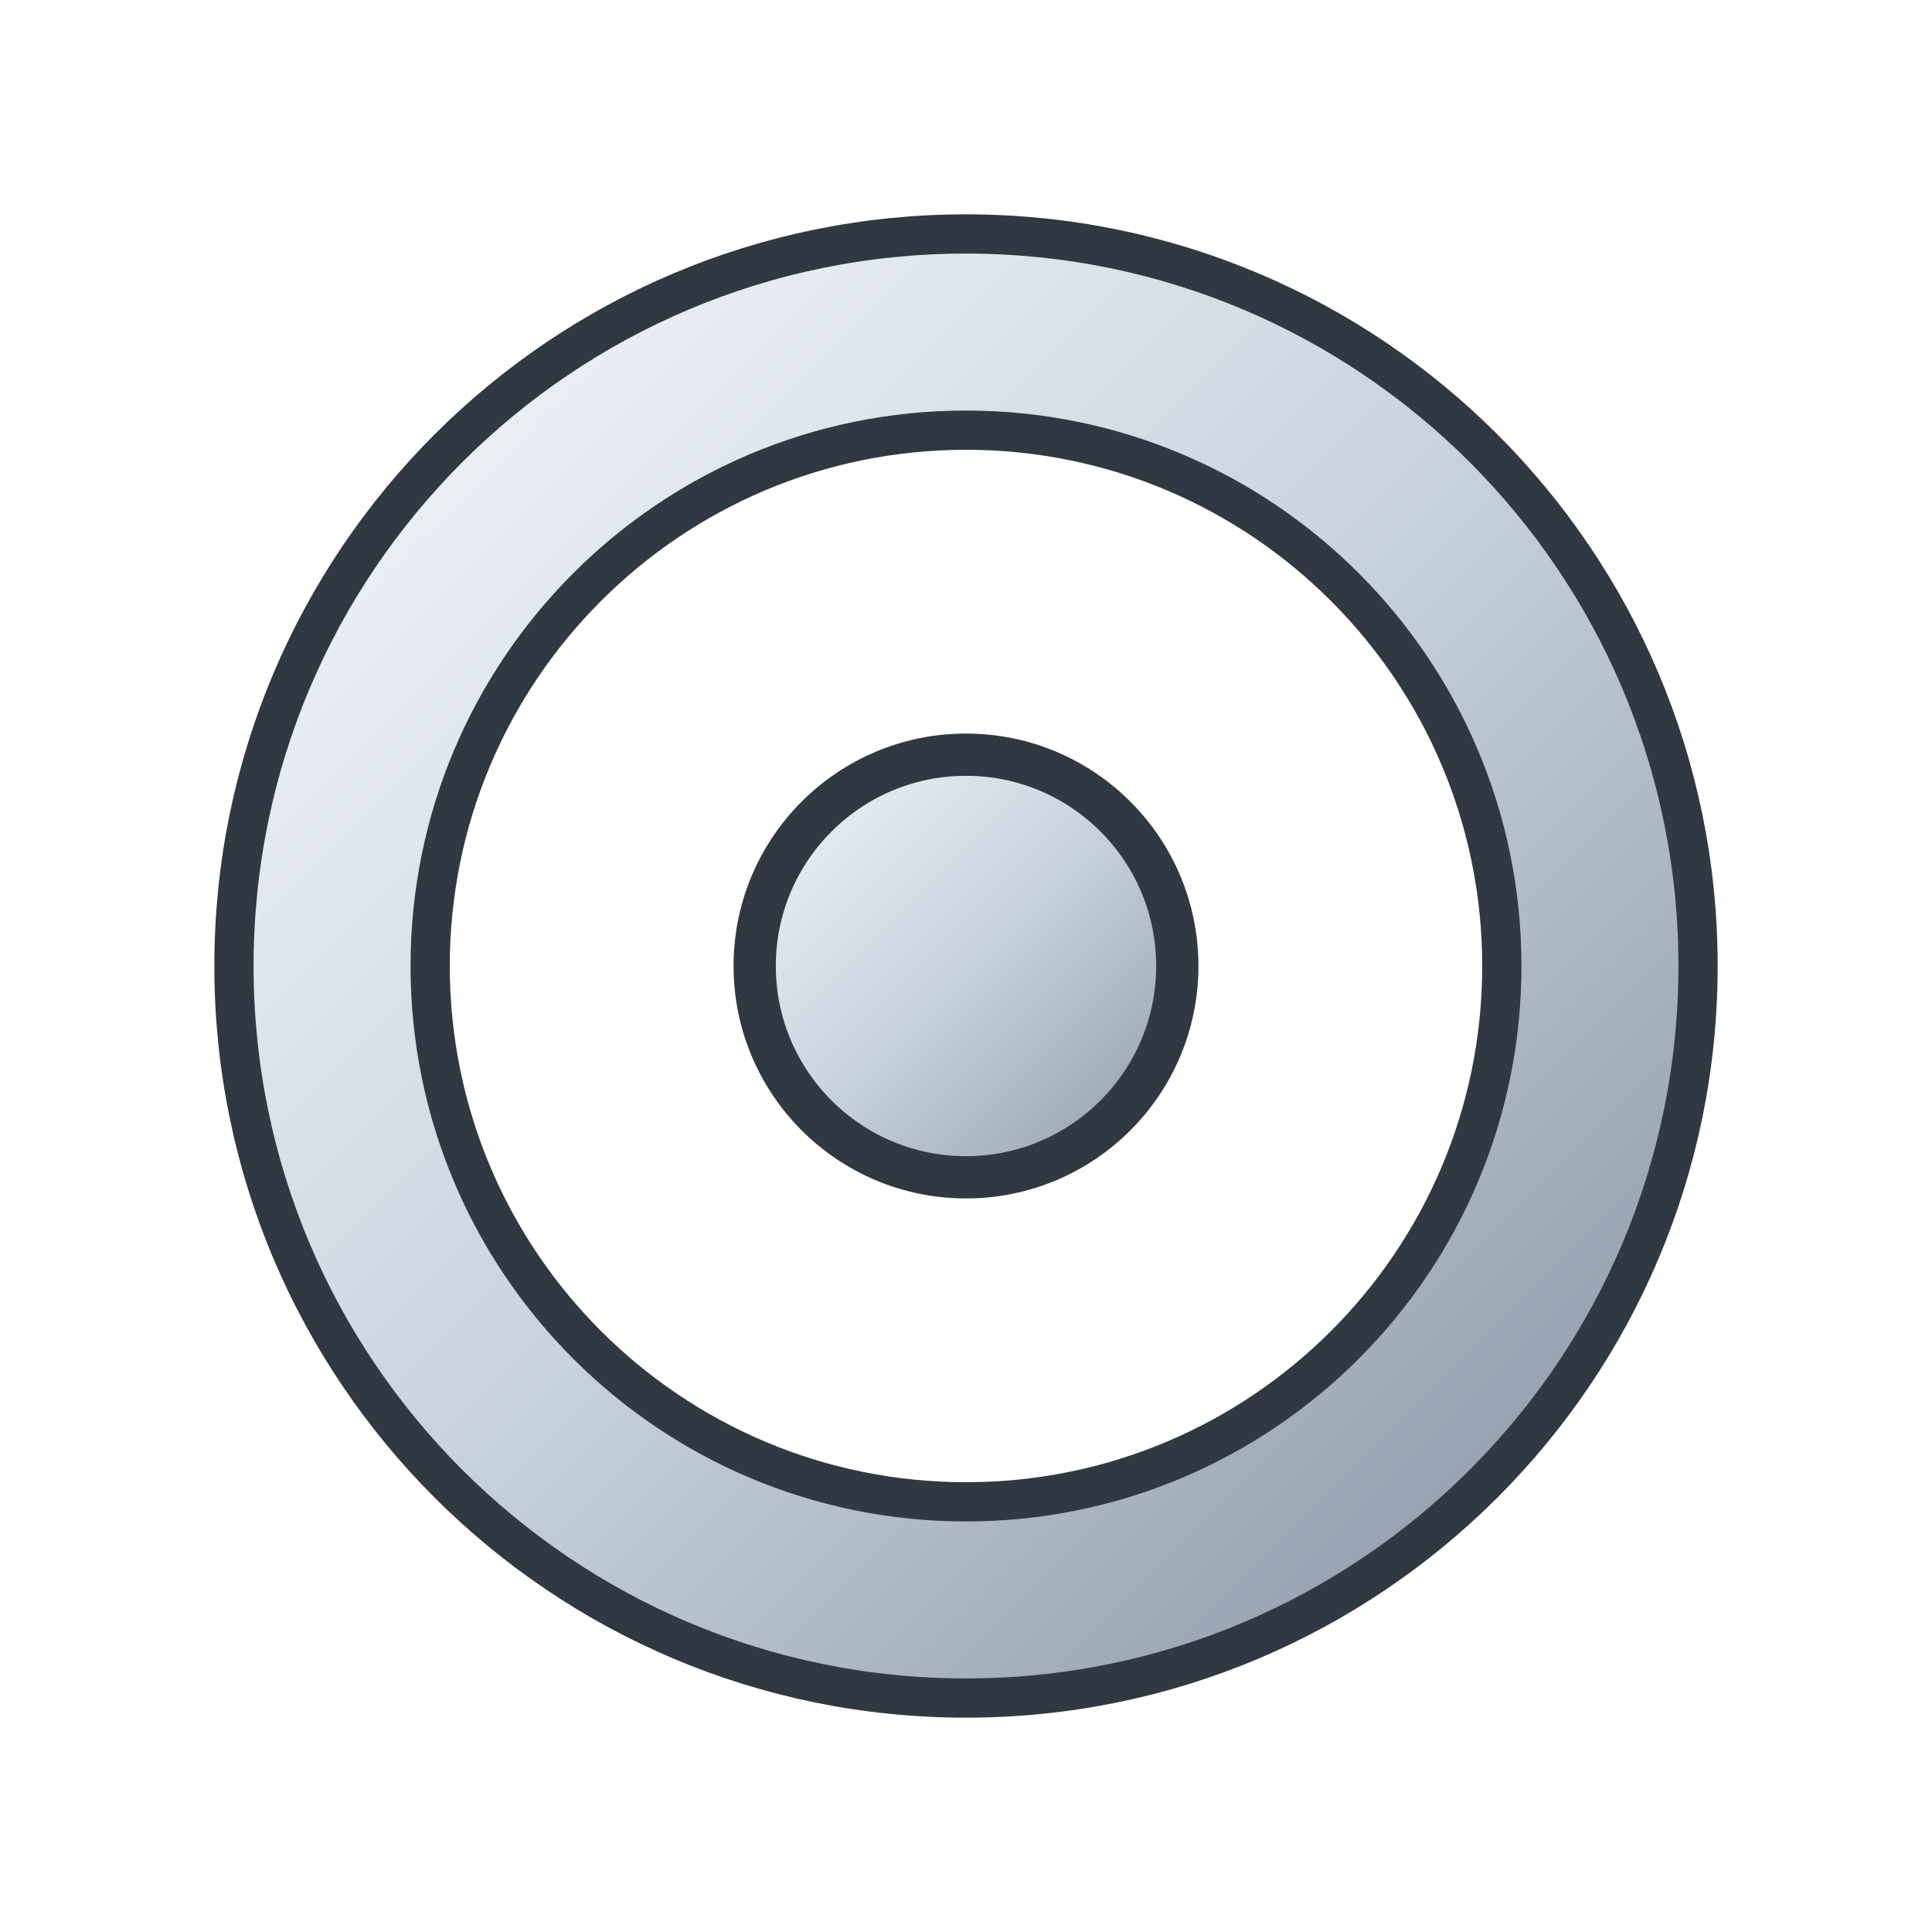
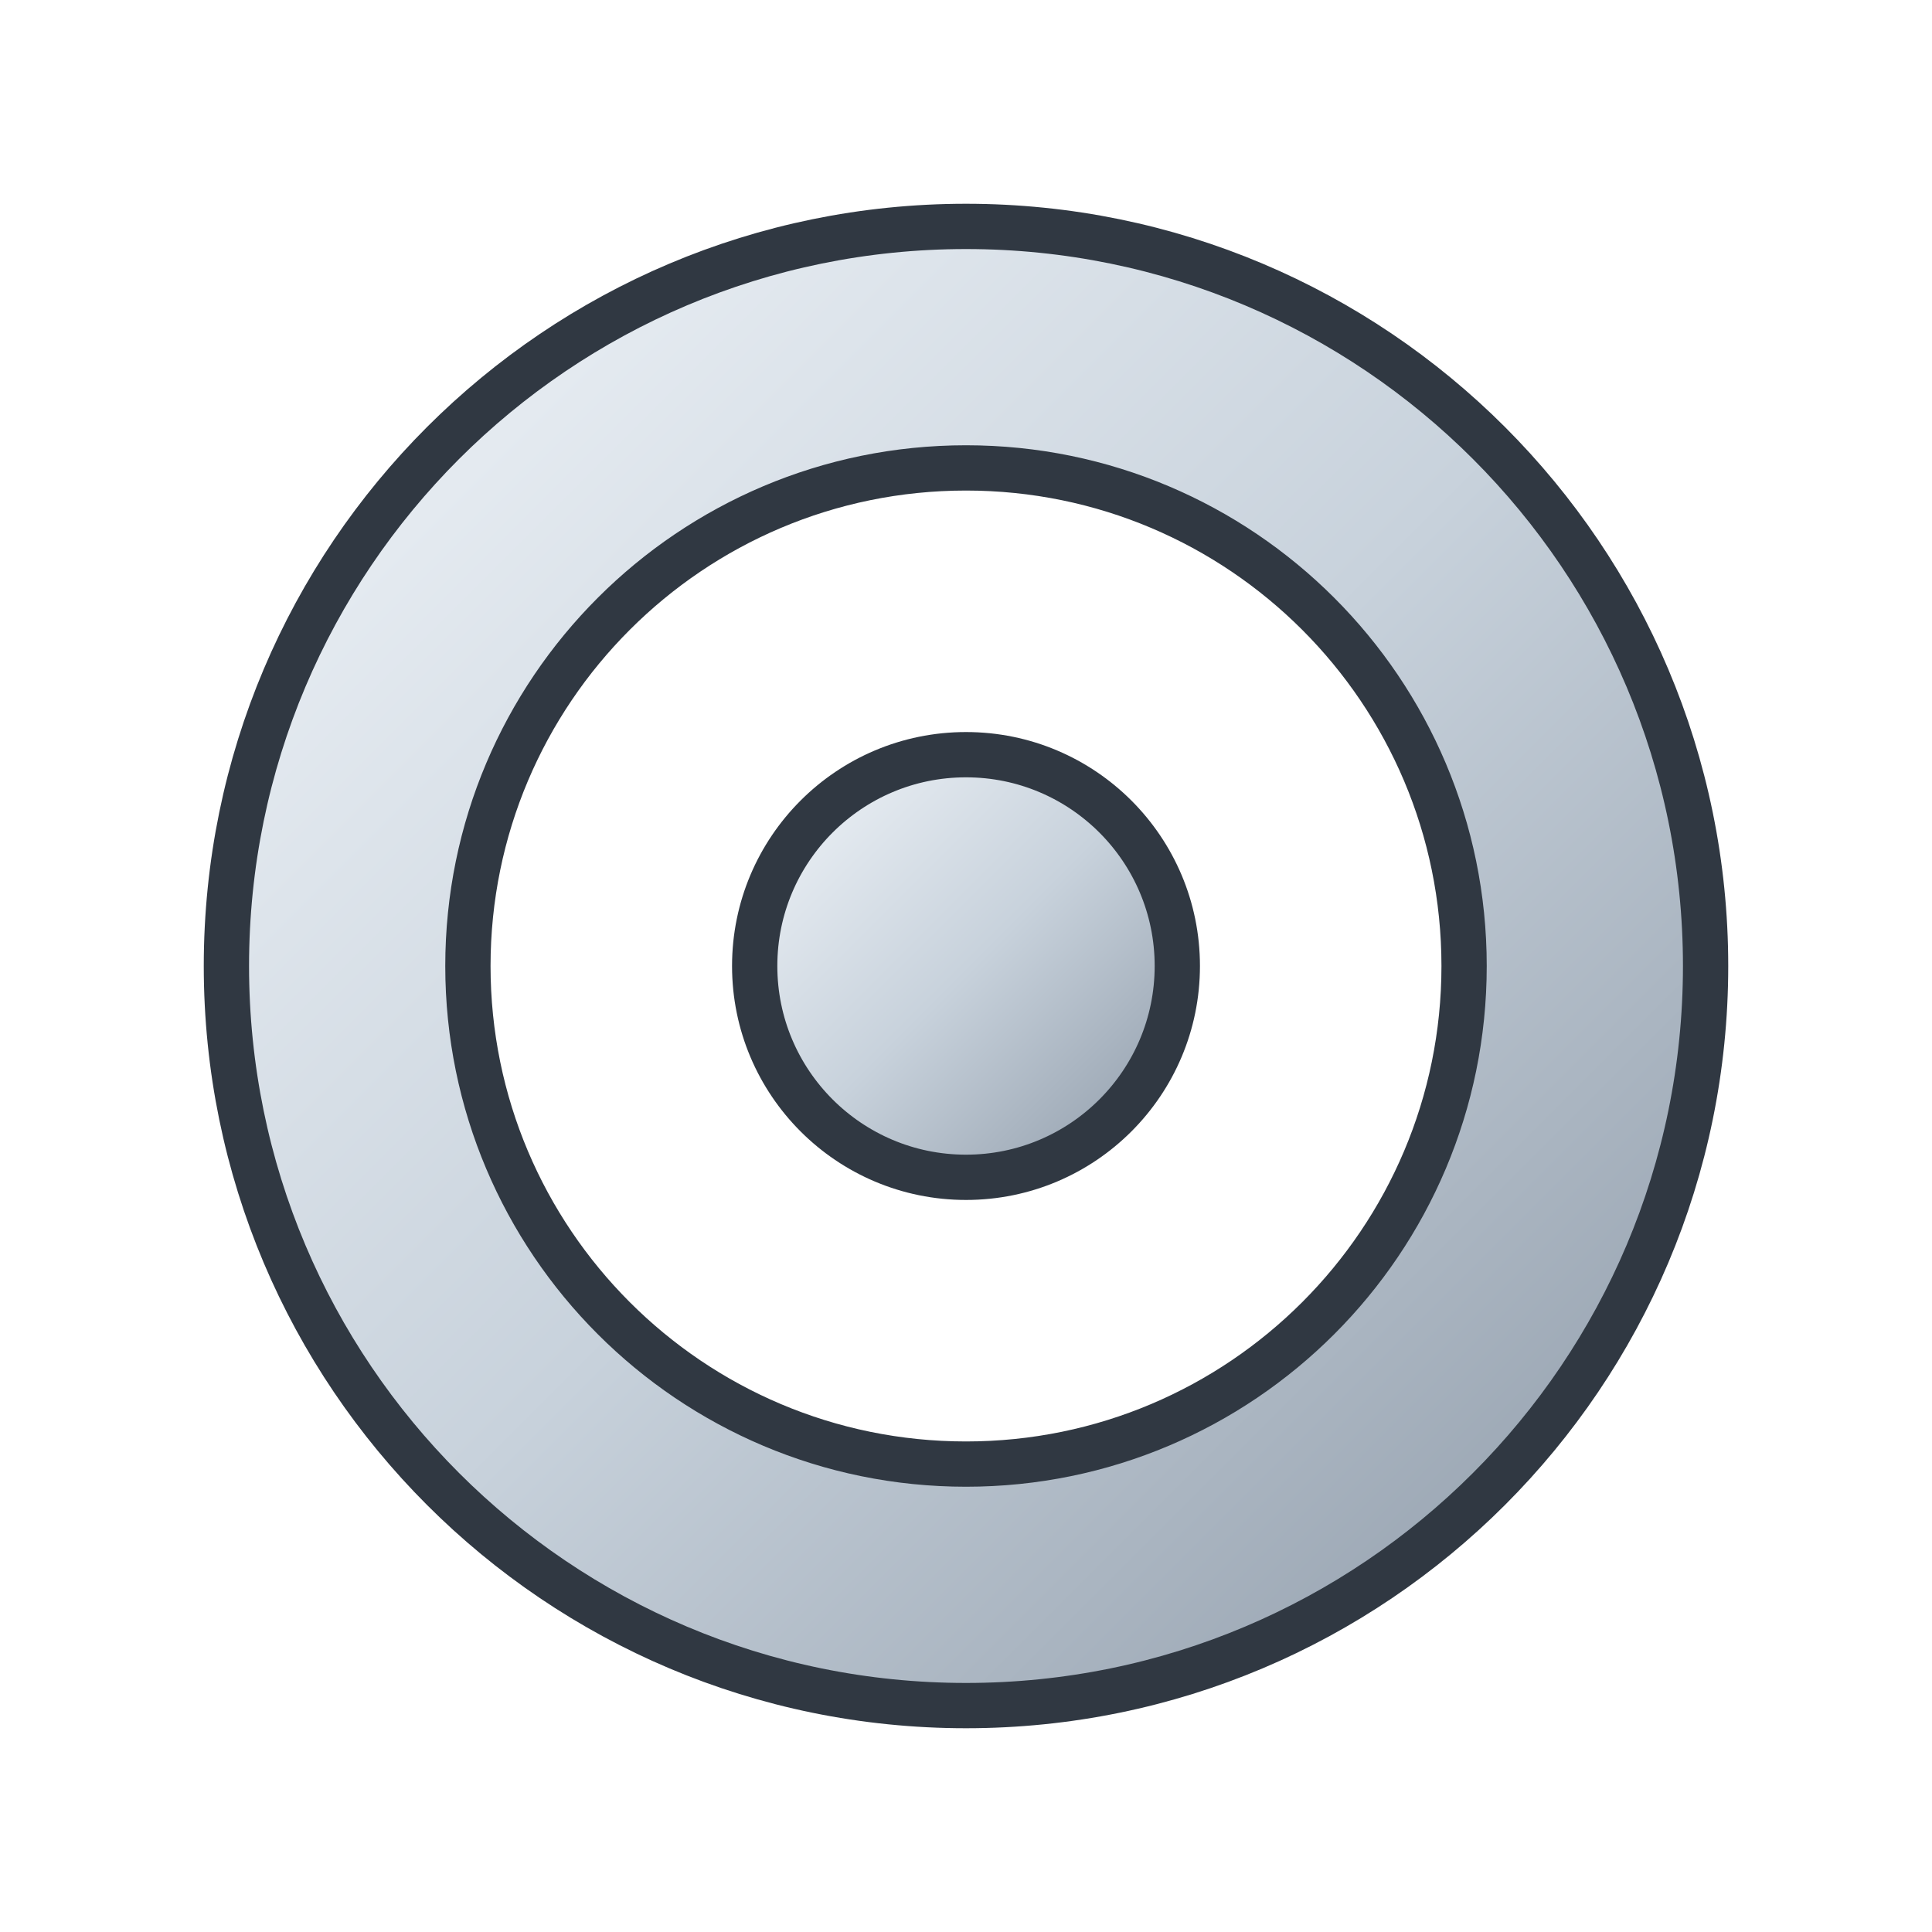
<svg xmlns="http://www.w3.org/2000/svg" viewBox="0 0 64 64" width="64" height="64">
  <defs>
-     <linearGradient id="silver" x1="0%" y1="0%" x2="100%" y2="100%">
+     <linearGradient id="fill" x1="0%" y1="0%" x2="100%" y2="100%">
      <stop offset="0%" stop-color="#F2F6FA" />
      <stop offset="50%" stop-color="#C8D2DC" />
      <stop offset="100%" stop-color="#8C98A6" />
    </linearGradient>
  </defs>
-   <circle cx="32" cy="32" r="21" fill="none" stroke="url(#silver)" stroke-width="6.5" />
-   <circle cx="32" cy="32" r="24.25" fill="none" stroke="#303842" stroke-width="1.3" />
-   <circle cx="32" cy="32" r="17.75" fill="none" stroke="#303842" stroke-width="1.3" />
-   <circle cx="32" cy="32" r="7" fill="url(#silver)" stroke="#303842" stroke-width="1.4" />
+   <path d="M7.5 32 A24.5 24.5 0 1 0 56.5 32 A24.5 24.5 0 1 0 7.5 32 Z M15.5 32 A16.5 16.5 0 1 0 48.5 32 A16.5 16.5 0 1 0 15.5 32 Z" fill="url(#fill)" fill-rule="evenodd" stroke="#303842" stroke-width="1.5" stroke-linejoin="miter" stroke-miterlimit="10" />
+   <path d="M25 32 A7 7 0 1 0 39 32 A7 7 0 1 0 25 32 Z M32 32 A0 0 0 1 0 32 32 A0 0 0 1 0 32 32 Z" fill="url(#fill)" fill-rule="evenodd" stroke="#303842" stroke-width="1.5" stroke-linejoin="miter" stroke-miterlimit="10" />
</svg>
